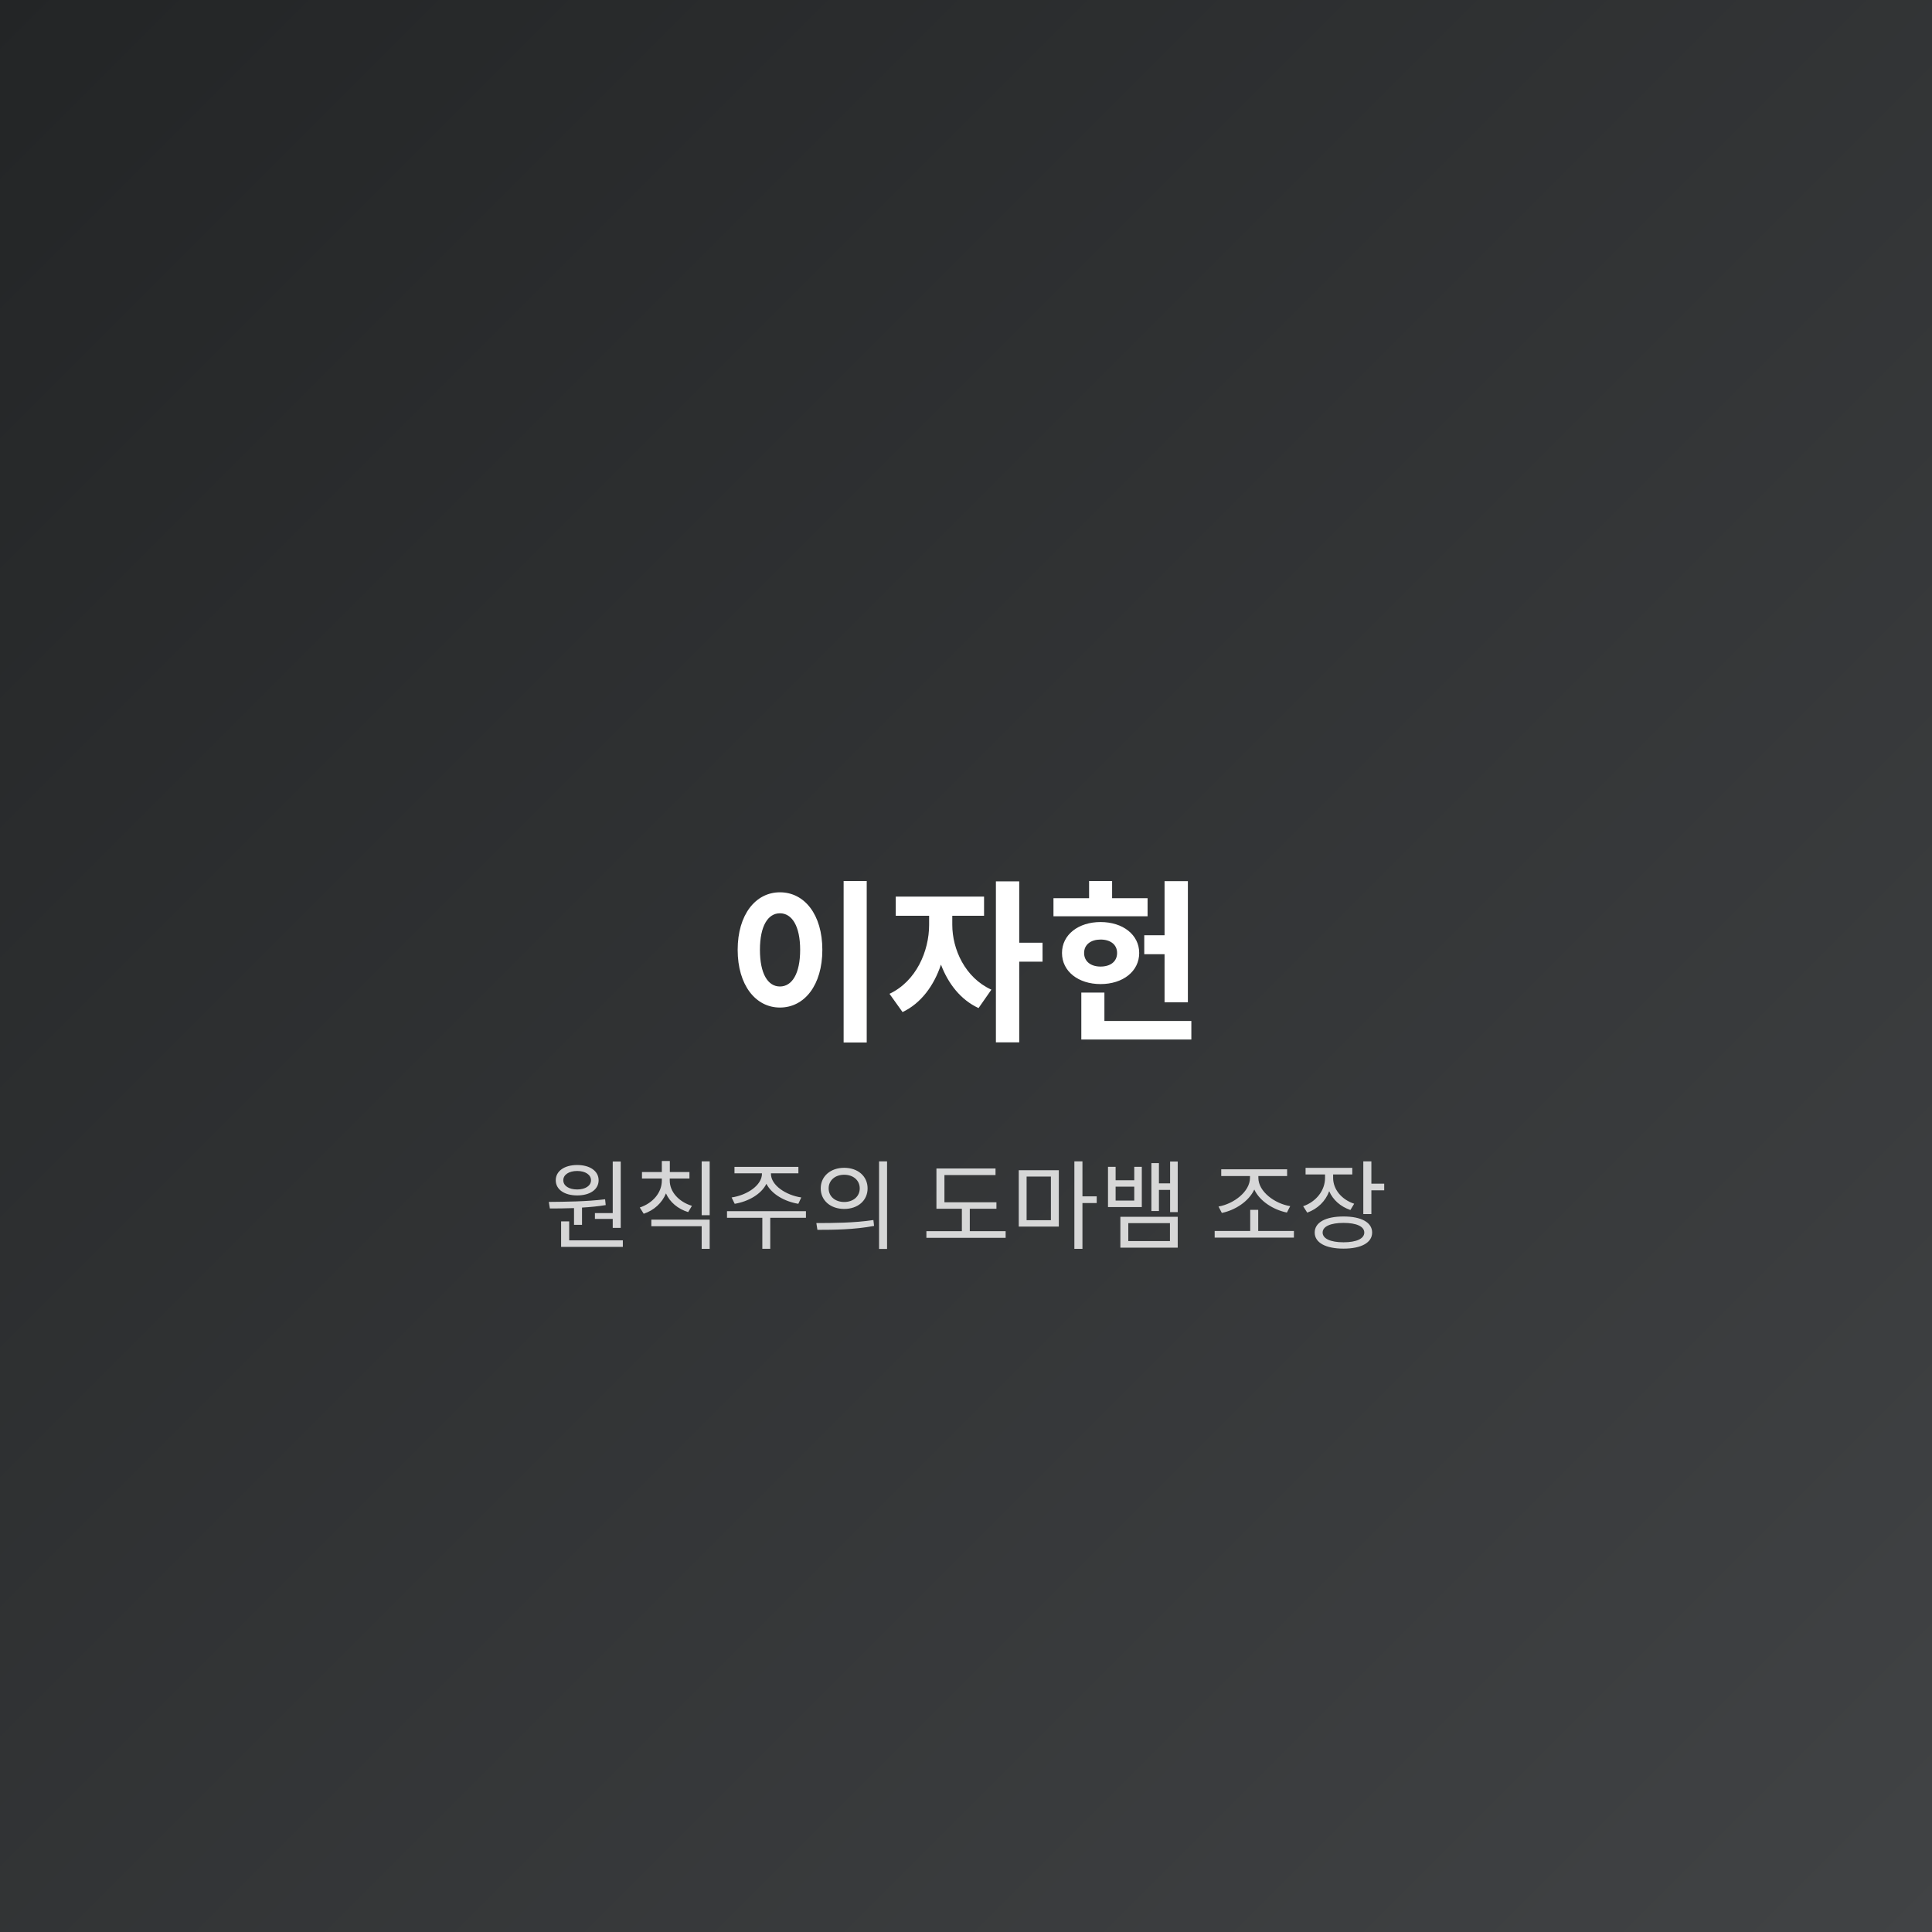
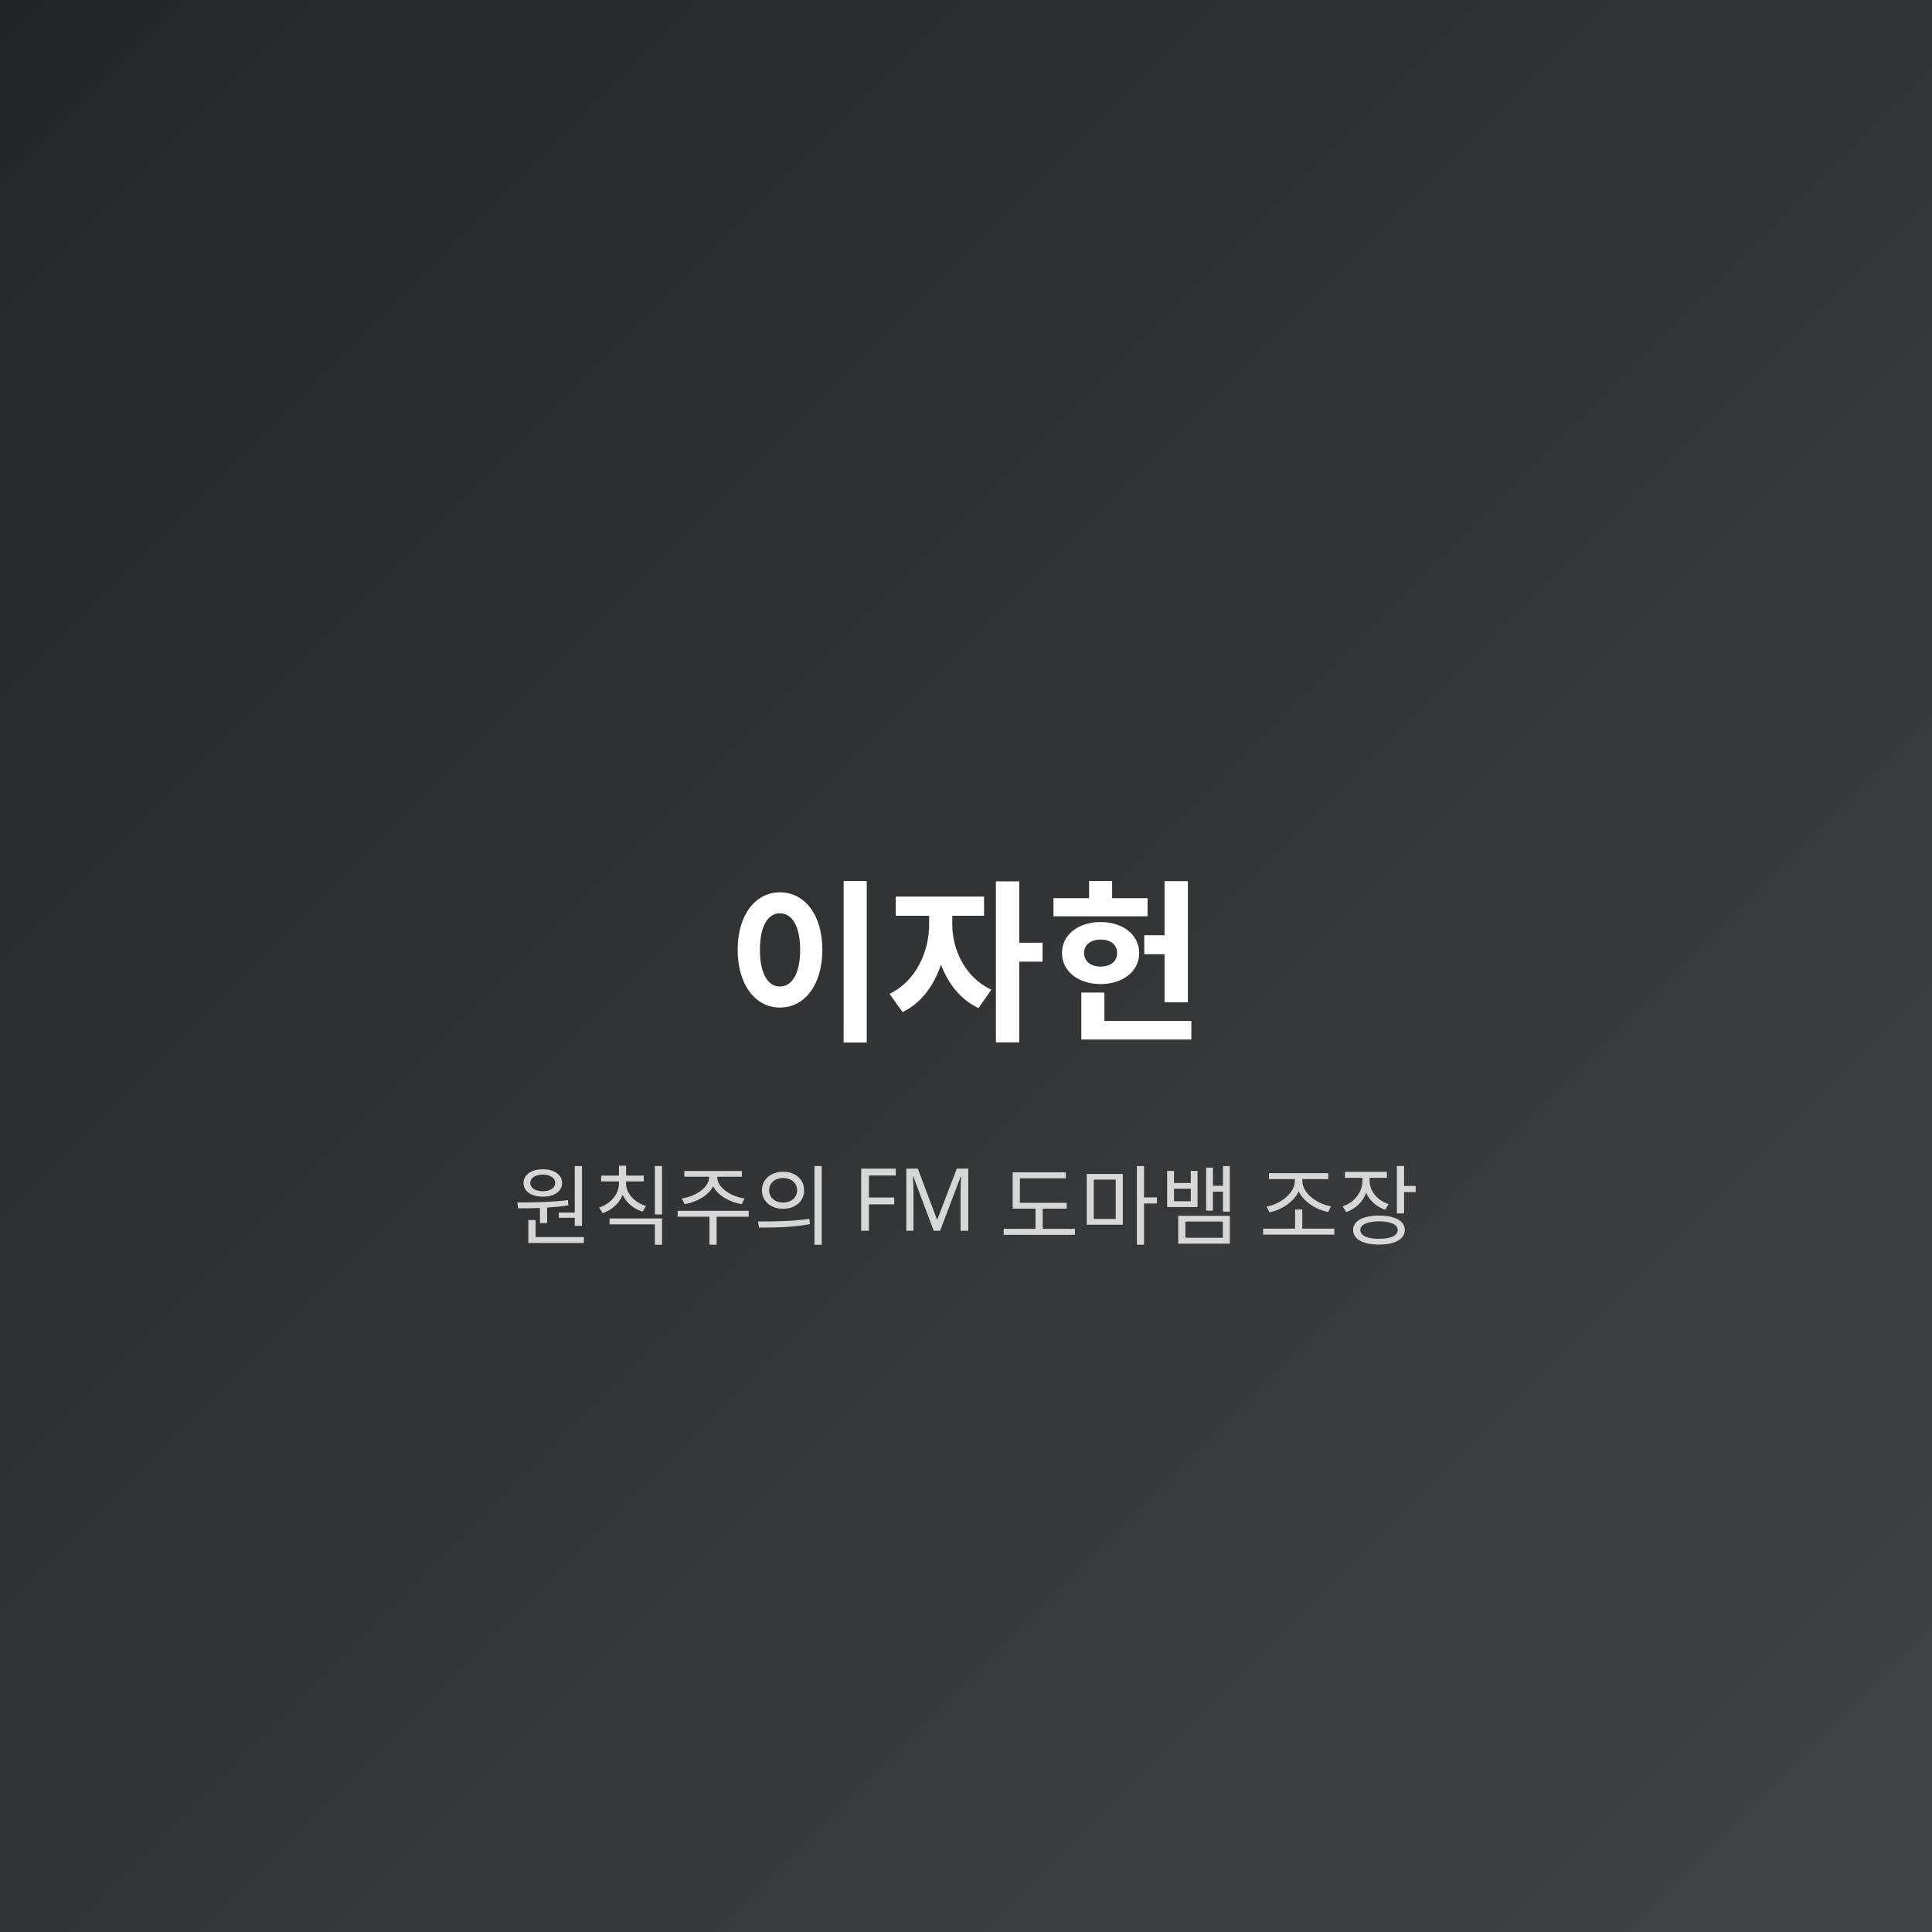
<svg xmlns="http://www.w3.org/2000/svg" width="400" height="400">
  <defs>
    <linearGradient id="grad_jaheon" x1="0%" y1="0%" x2="100%" y2="100%">
      <stop offset="0%" style="stop-color:#232526;stop-opacity:1" />
      <stop offset="100%" style="stop-color:#414345;stop-opacity:1" />
    </linearGradient>
  </defs>
  <rect width="400" height="400" fill="url(#grad_jaheon)" />
  <text x="200" y="200" font-family="sans-serif" font-size="36" font-weight="bold" fill="white" text-anchor="middle" dominant-baseline="middle">이자헌</text>
-   <text x="200" y="250" font-family="sans-serif" font-size="20" fill="rgba(255,255,255,0.8)" text-anchor="middle" dominant-baseline="middle">원칙주의 도마뱀 조장</text>
+   <text x="200" y="250" font-family="sans-serif" font-size="18" fill="rgba(255,255,255,0.8)" text-anchor="middle" dominant-baseline="middle">원칙주의 FM 도마뱀 조장</text>
</svg>
